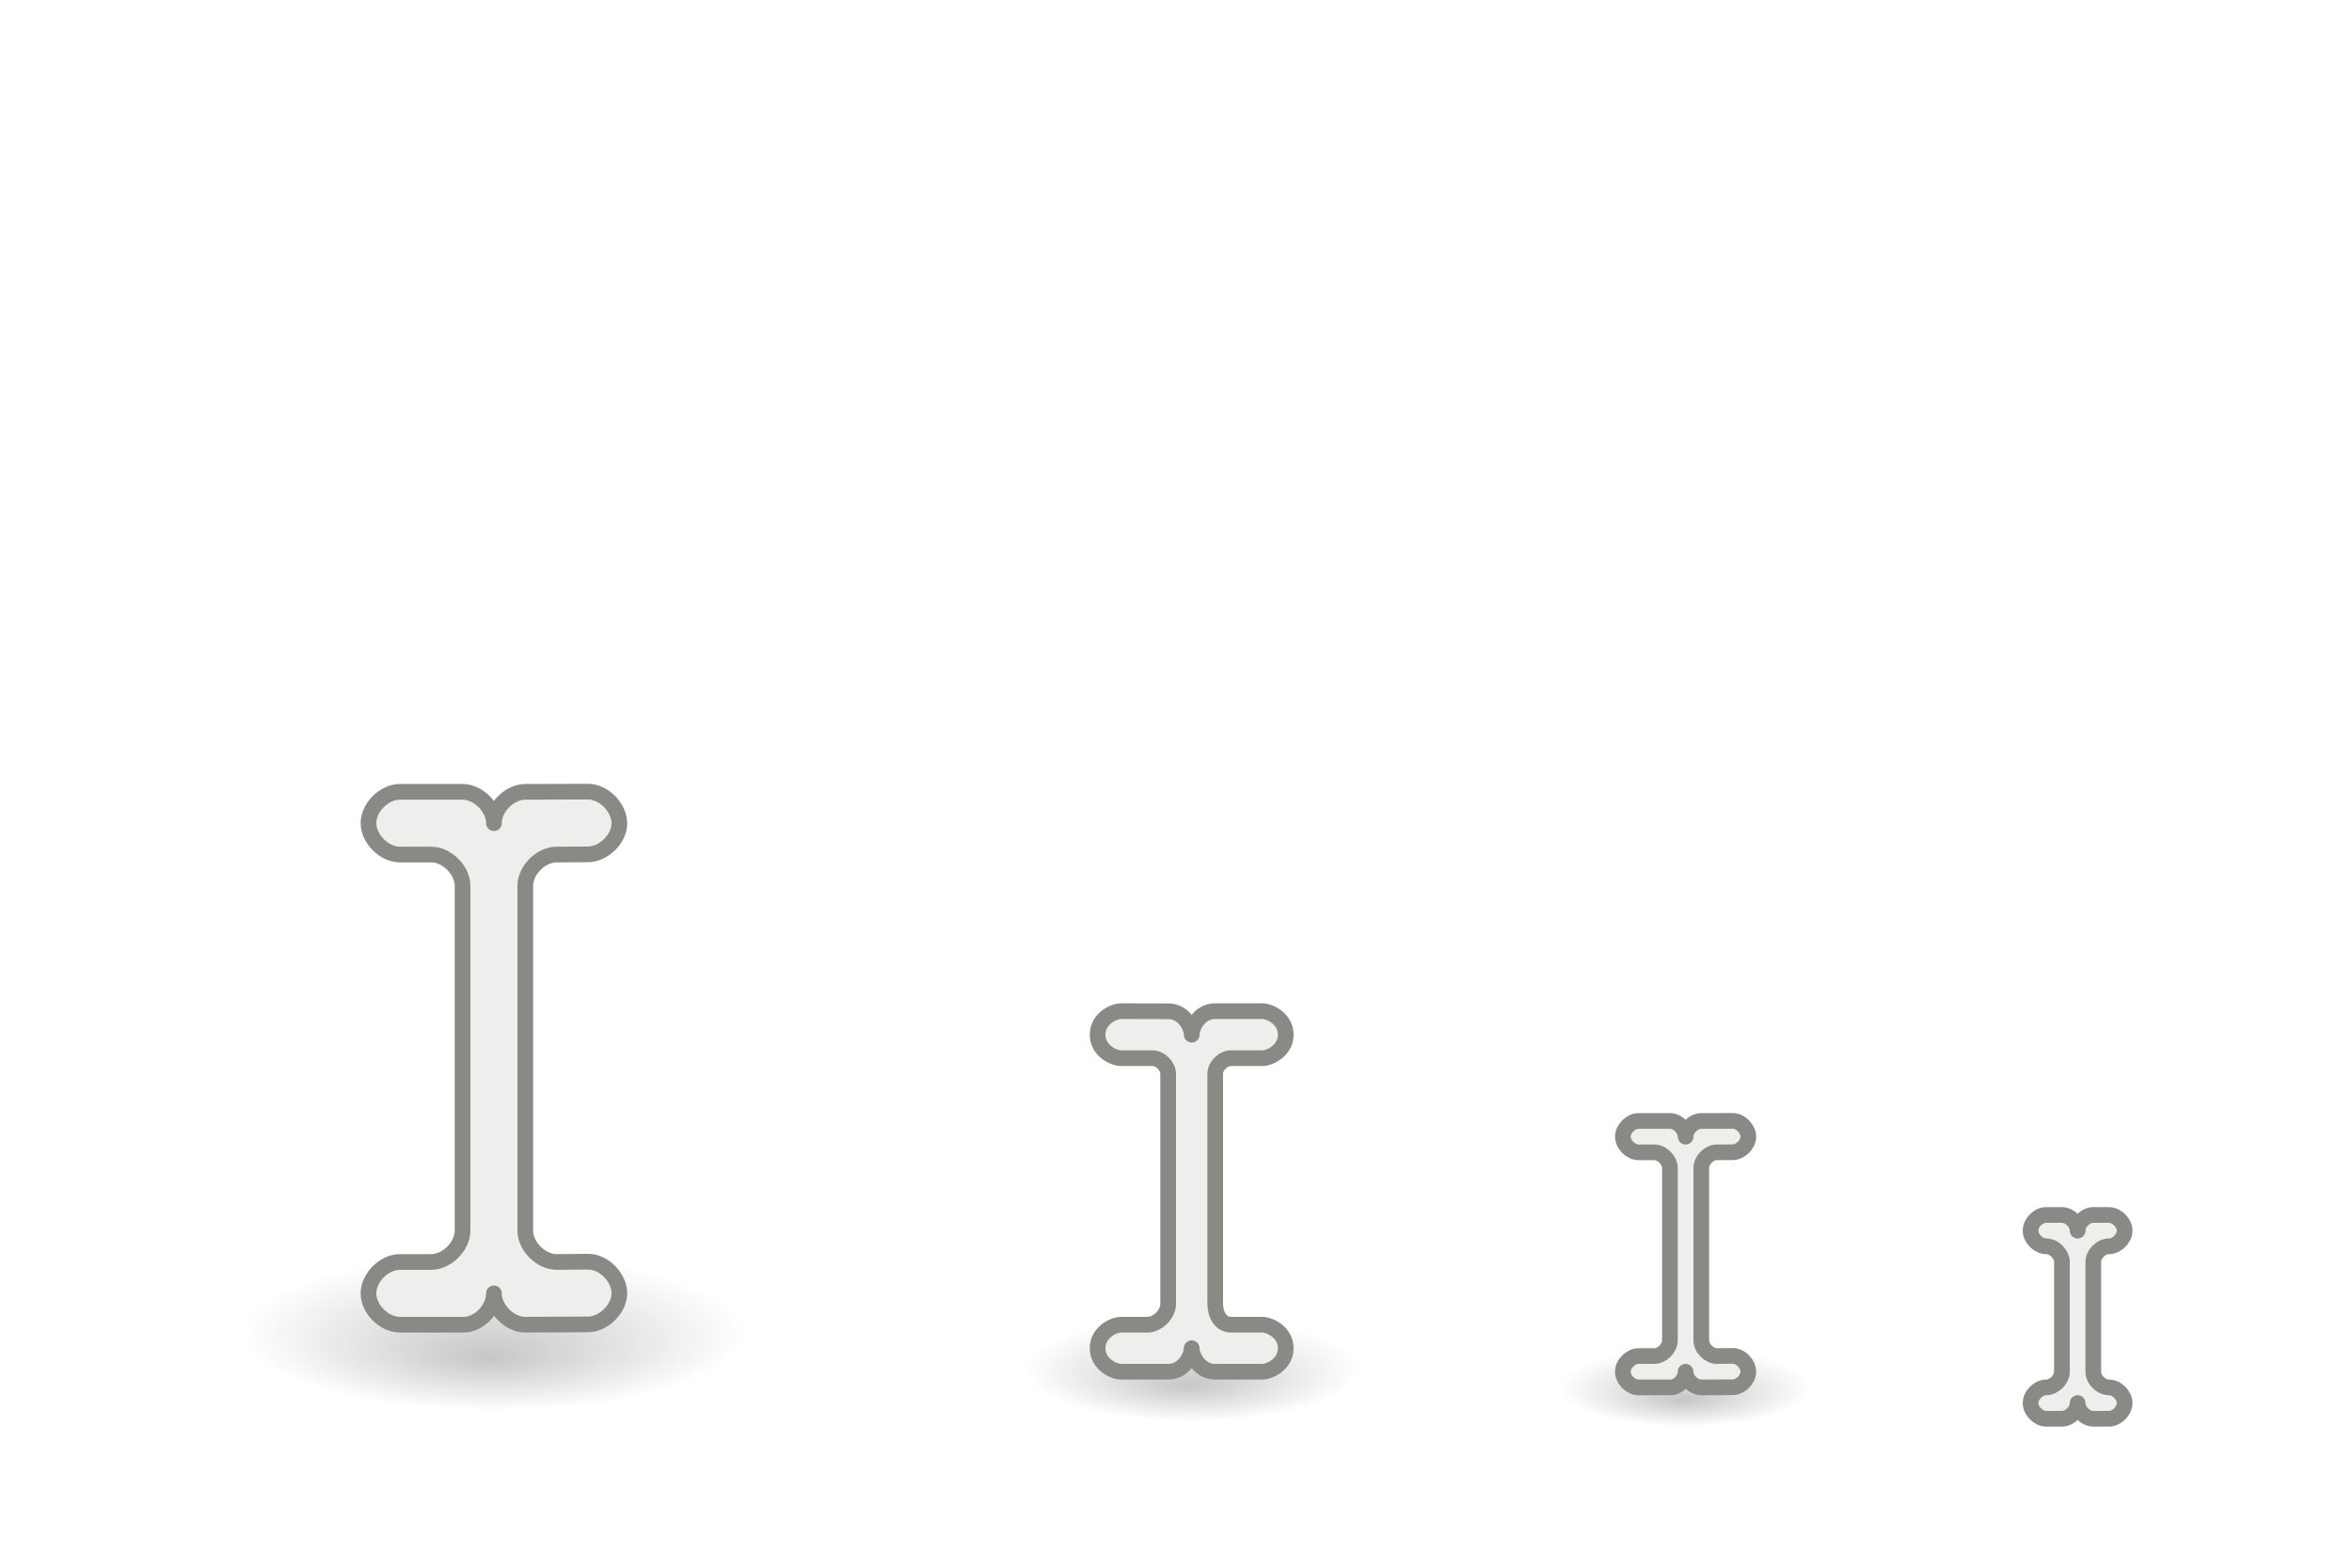
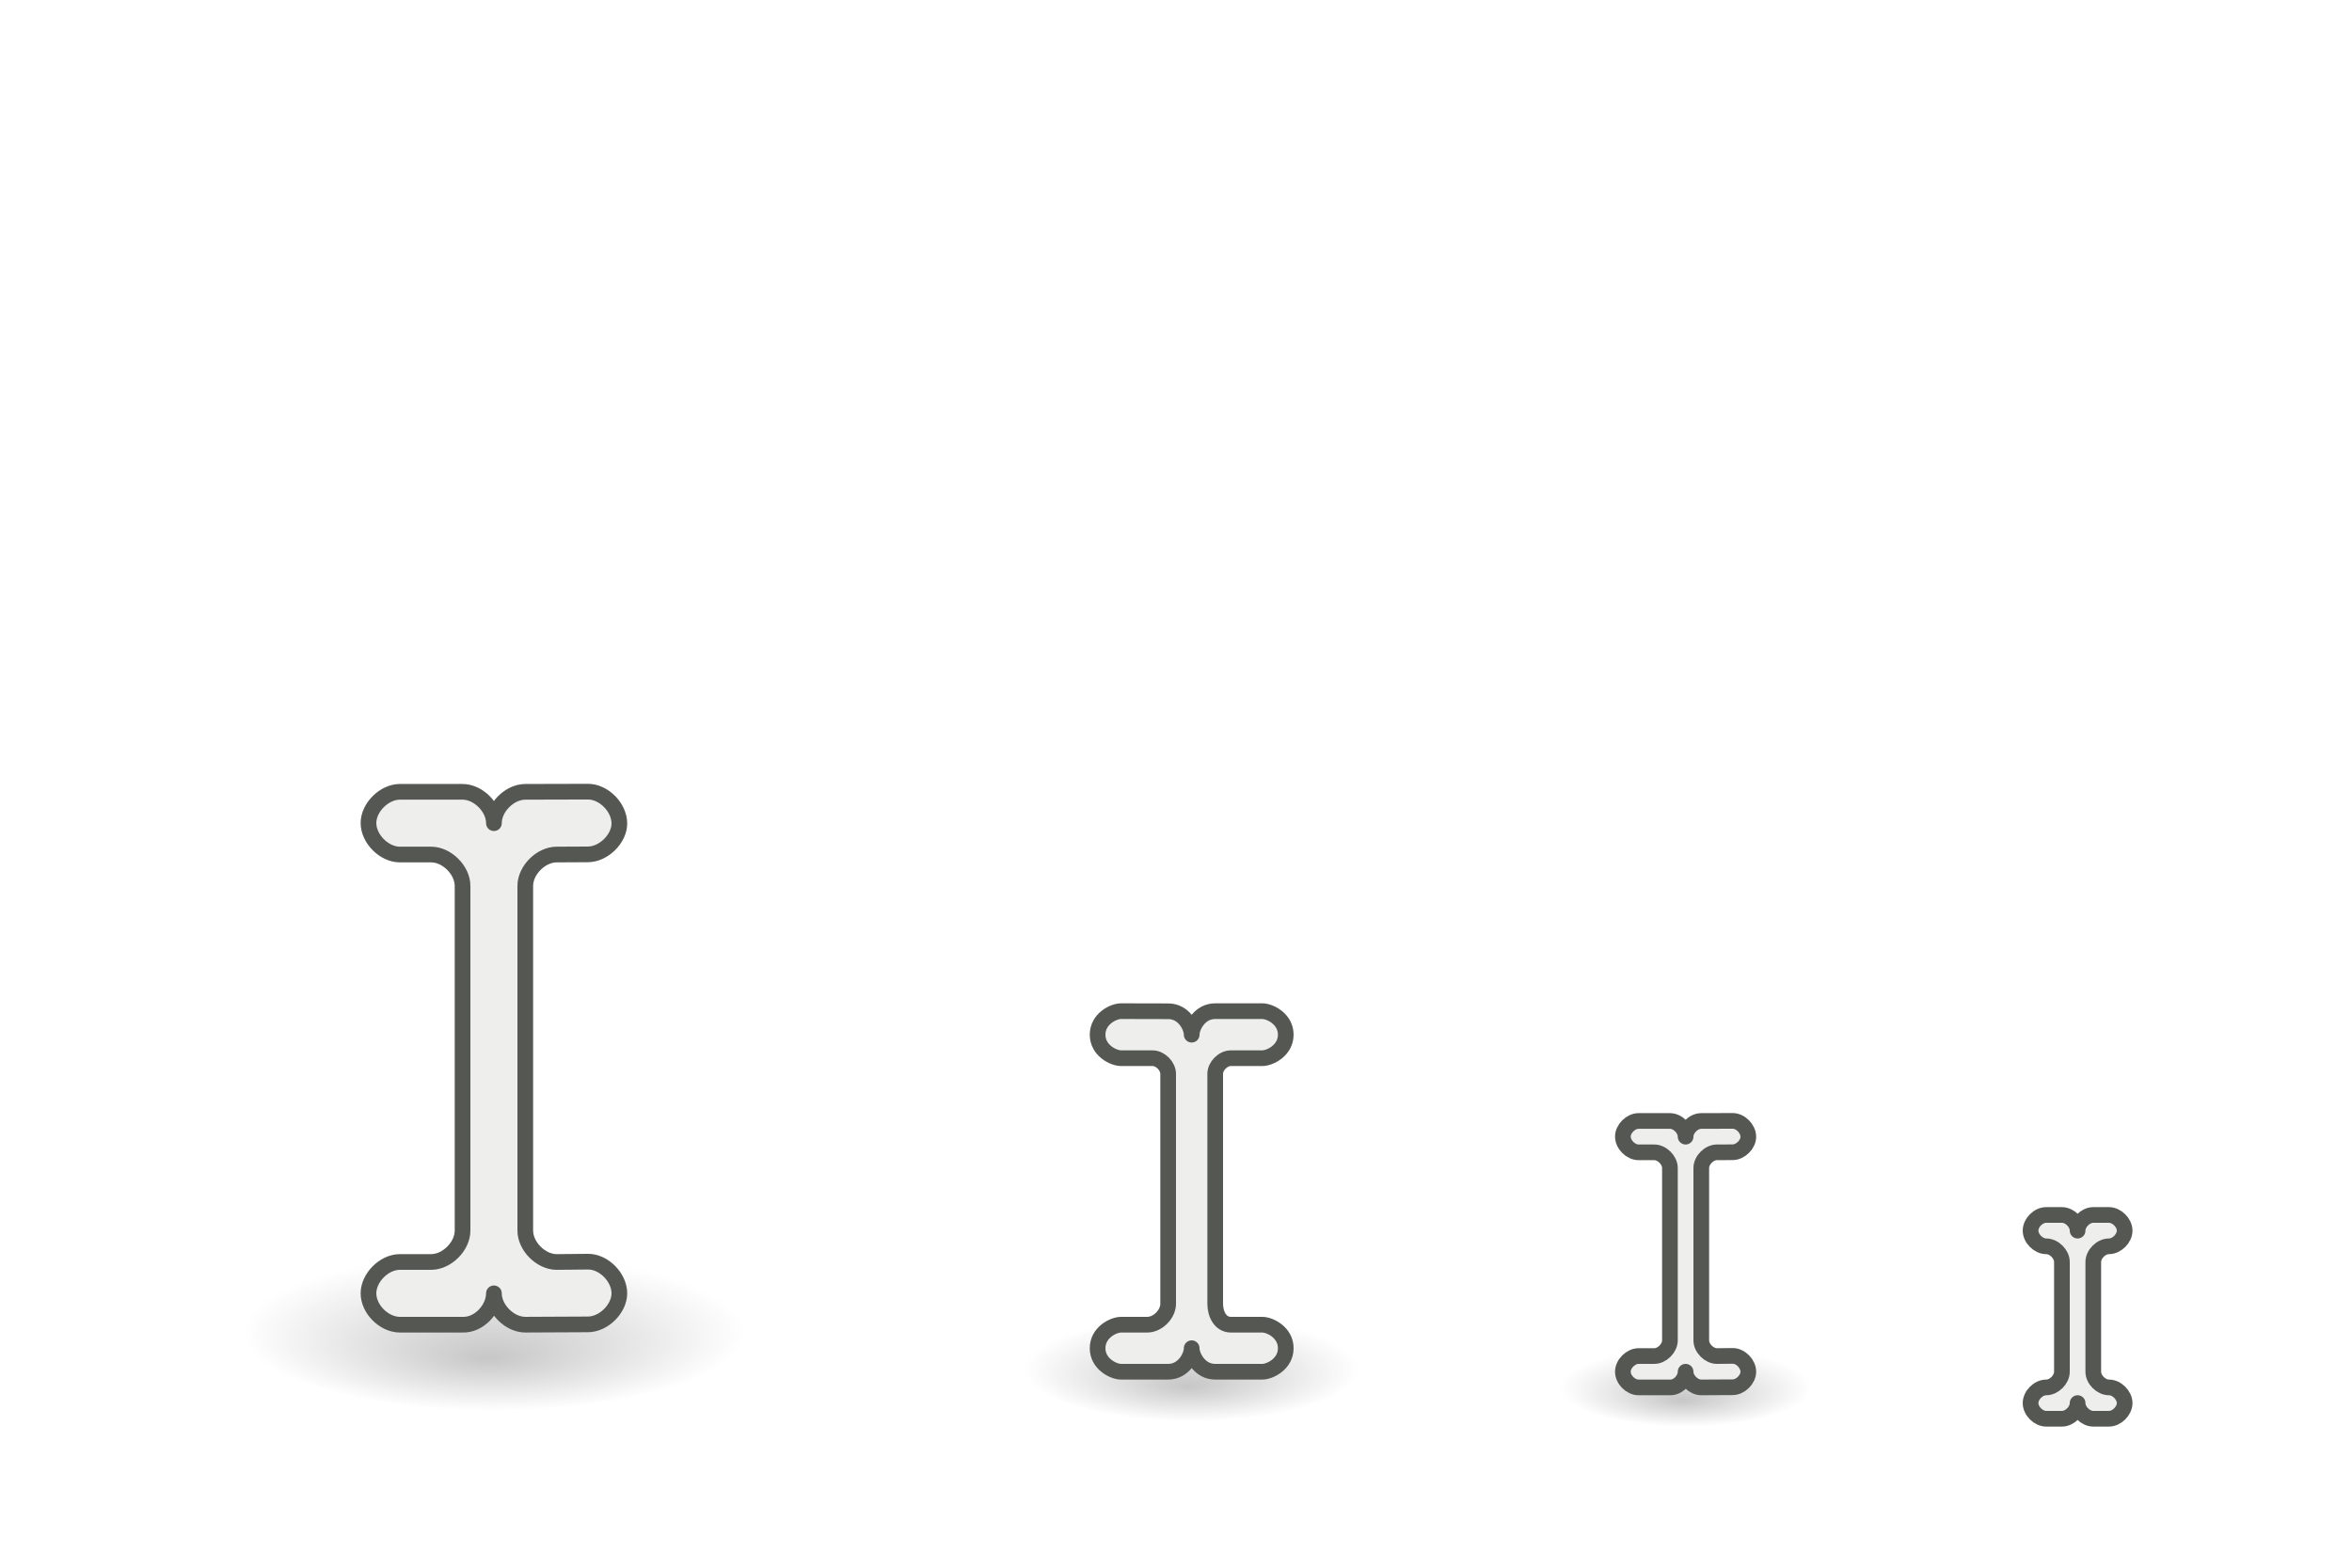
<svg xmlns="http://www.w3.org/2000/svg" xmlns:xlink="http://www.w3.org/1999/xlink" width="150" height="100" id="svg2" version="1.0">
  <defs id="defs4">
    <linearGradient id="linearGradient10554">
      <stop style="stop-color:white;stop-opacity:1;" offset="0" id="stop10556" />
      <stop style="stop-color:white;stop-opacity:0;" offset="1" id="stop10558" />
    </linearGradient>
    <linearGradient id="linearGradient124">
      <stop style="stop-color:#ffffff;stop-opacity:1;" offset="0" id="stop125" />
      <stop style="stop-color:silver;stop-opacity:1;" offset="1" id="stop126" />
    </linearGradient>
    <linearGradient id="linearGradient8773">
      <stop style="stop-color:black;stop-opacity:0.314" offset="0" id="stop8775" />
      <stop style="stop-color:black;stop-opacity:0;" offset="1" id="stop8777" />
    </linearGradient>
    <linearGradient xlink:href="#linearGradient10554" id="linearGradient14473" gradientUnits="userSpaceOnUse" gradientTransform="translate(-137.3437,-352.5723)" x1="240.906" y1="425.182" x2="248.287" y2="437.966" />
    <linearGradient xlink:href="#linearGradient124" id="linearGradient14475" gradientUnits="userSpaceOnUse" gradientTransform="matrix(2,0,0,0.5,-20.55174,-11.55357)" x1="253.757" y1="-129.528" x2="252.004" y2="-135.474" />
    <radialGradient xlink:href="#linearGradient124" id="radialGradient14477" gradientUnits="userSpaceOnUse" gradientTransform="matrix(0.833516,0,0,1.199737,2.4375,-23.45032)" cx="307.751" cy="361.478" fx="307.751" fy="361.478" r="12.51" />
    <radialGradient xlink:href="#linearGradient8773" id="radialGradient14479" gradientUnits="userSpaceOnUse" gradientTransform="matrix(1,0,0,0.234973,0,18.5877)" cx="-57.85" cy="24.297" fx="-58.029" fy="27.013" r="8.088" />
    <linearGradient xlink:href="#linearGradient10554" id="linearGradient14481" gradientUnits="userSpaceOnUse" gradientTransform="matrix(1.125001,0,0,1.125001,-202.5118,-408.1443)" x1="240.906" y1="425.182" x2="248.287" y2="437.966" />
    <radialGradient xlink:href="#linearGradient124" id="radialGradient14483" gradientUnits="userSpaceOnUse" gradientTransform="matrix(0.9377063,0,0,1.349705,-220.8283,-410.3653)" cx="307.751" cy="361.478" fx="307.751" fy="361.478" r="12.51" />
    <linearGradient xlink:href="#linearGradient124" id="linearGradient14485" gradientUnits="userSpaceOnUse" gradientTransform="matrix(0.8939146,2.064807,-0.5162016,0.2234786,-220.8283,-410.3653)" x1="253.757" y1="-129.528" x2="252.004" y2="-135.474" />
    <radialGradient xlink:href="#linearGradient8773" id="radialGradient14487" gradientUnits="userSpaceOnUse" gradientTransform="matrix(1,0,0,0.234973,0,18.5877)" cx="-57.85" cy="24.297" fx="-58.029" fy="27.013" r="8.088" />
    <linearGradient xlink:href="#linearGradient10554" id="linearGradient14489" gradientUnits="userSpaceOnUse" gradientTransform="translate(-144.3437,-395.5723)" x1="240.906" y1="425.182" x2="248.287" y2="437.966" />
    <radialGradient xlink:href="#linearGradient124" id="radialGradient14491" gradientUnits="userSpaceOnUse" gradientTransform="matrix(1.667033,0,0,2.399476,-491.2504,-801.0938)" cx="307.751" cy="361.478" fx="307.751" fy="361.478" r="12.51" />
    <linearGradient xlink:href="#linearGradient124" id="linearGradient14493" gradientUnits="userSpaceOnUse" gradientTransform="matrix(1.589181,3.670767,-0.9176918,0.3972953,-491.2504,-801.0938)" x1="253.757" y1="-129.528" x2="252.004" y2="-135.474" />
    <radialGradient xlink:href="#linearGradient8773" id="radialGradient14495" gradientUnits="userSpaceOnUse" gradientTransform="matrix(1,0,0,0.234973,0,18.5877)" cx="-57.85" cy="24.297" fx="-58.029" fy="27.013" r="8.088" />
    <radialGradient xlink:href="#linearGradient8773" id="radialGradient7954" gradientUnits="userSpaceOnUse" gradientTransform="matrix(1,0,0,0.234973,0,18.5877)" cx="-57.85" cy="24.297" fx="-58.029" fy="27.013" r="8.088" />
    <linearGradient xlink:href="#linearGradient10554" id="linearGradient7960" gradientUnits="userSpaceOnUse" gradientTransform="matrix(1.333333,0,0,1.333333,-220.1249,-531.7631)" x1="240.906" y1="425.182" x2="248.287" y2="437.966" />
    <radialGradient xlink:href="#linearGradient124" id="radialGradient7963" gradientUnits="userSpaceOnUse" gradientTransform="matrix(1.111355,0,0,1.599649,-241.8333,-534.3954)" cx="307.751" cy="361.478" fx="307.751" fy="361.478" r="12.51" />
    <linearGradient xlink:href="#linearGradient124" id="linearGradient7966" gradientUnits="userSpaceOnUse" gradientTransform="matrix(1.059453,2.447176,-0.611794,0.2648633,-241.8333,-534.3954)" x1="253.757" y1="-129.528" x2="252.004" y2="-135.474" />
    <radialGradient xlink:href="#linearGradient8773" id="radialGradient8746" gradientUnits="userSpaceOnUse" gradientTransform="matrix(1,0,0,0.234973,0,18.5877)" cx="-57.85" cy="24.297" fx="-58.029" fy="27.013" r="8.088" />
    <linearGradient xlink:href="#linearGradient124" id="linearGradient8748" gradientUnits="userSpaceOnUse" gradientTransform="matrix(1.059453,2.447176,-0.611794,0.2648633,-241.8333,-534.3954)" x1="253.757" y1="-129.528" x2="252.004" y2="-135.474" />
    <radialGradient xlink:href="#linearGradient124" id="radialGradient8750" gradientUnits="userSpaceOnUse" gradientTransform="matrix(1.111355,0,0,1.599649,-241.8333,-534.3954)" cx="307.751" cy="361.478" fx="307.751" fy="361.478" r="12.51" />
    <linearGradient xlink:href="#linearGradient10554" id="linearGradient8752" gradientUnits="userSpaceOnUse" gradientTransform="matrix(1.333333,0,0,1.333333,-220.1249,-531.7631)" x1="240.906" y1="425.182" x2="248.287" y2="437.966" />
    <linearGradient xlink:href="#linearGradient10554" id="linearGradient8755" gradientUnits="userSpaceOnUse" gradientTransform="matrix(1.333333,0,0,1.333333,-220.1248,-531.6097)" x1="240.906" y1="425.182" x2="248.287" y2="437.966" />
    <radialGradient xlink:href="#linearGradient124" id="radialGradient8758" gradientUnits="userSpaceOnUse" gradientTransform="matrix(1.111355,0,0,1.599649,-241.8332,-534.242)" cx="307.751" cy="361.478" fx="307.751" fy="361.478" r="12.51" />
    <linearGradient xlink:href="#linearGradient124" id="linearGradient8761" gradientUnits="userSpaceOnUse" gradientTransform="matrix(1.059453,2.447176,-0.611794,0.2648633,-241.8332,-534.242)" x1="253.757" y1="-129.528" x2="252.004" y2="-135.474" />
    <linearGradient xlink:href="#linearGradient124" id="linearGradient8771" gradientUnits="userSpaceOnUse" gradientTransform="matrix(1.059453,2.447176,-0.611794,0.2648633,-241.8332,-534.242)" x1="253.757" y1="-129.528" x2="252.004" y2="-135.474" />
    <radialGradient xlink:href="#linearGradient124" id="radialGradient8773" gradientUnits="userSpaceOnUse" gradientTransform="matrix(1.111355,0,0,1.599649,-241.8332,-534.242)" cx="307.751" cy="361.478" fx="307.751" fy="361.478" r="12.51" />
    <linearGradient xlink:href="#linearGradient10554" id="linearGradient8775" gradientUnits="userSpaceOnUse" gradientTransform="matrix(1.333333,0,0,1.333333,-220.1248,-531.6097)" x1="240.906" y1="425.182" x2="248.287" y2="437.966" />
    <linearGradient xlink:href="#linearGradient10554" id="linearGradient8778" gradientUnits="userSpaceOnUse" gradientTransform="matrix(1.333333,0,0,1.333333,-220.3124,-531.6097)" x1="240.906" y1="425.182" x2="248.287" y2="437.966" />
    <radialGradient xlink:href="#linearGradient124" id="radialGradient8781" gradientUnits="userSpaceOnUse" gradientTransform="matrix(1.111355,0,0,1.599649,-242.0208,-534.242)" cx="307.751" cy="361.478" fx="307.751" fy="361.478" r="12.51" />
    <linearGradient xlink:href="#linearGradient124" id="linearGradient8784" gradientUnits="userSpaceOnUse" gradientTransform="matrix(1.059453,2.447176,-0.611794,0.2648633,-242.0208,-534.242)" x1="253.757" y1="-129.528" x2="252.004" y2="-135.474" />
    <radialGradient xlink:href="#linearGradient8773" id="radialGradient8830" gradientUnits="userSpaceOnUse" gradientTransform="matrix(1,0,0,0.234973,0,18.5877)" cx="-57.85" cy="24.297" fx="-58.029" fy="27.013" r="8.088" />
    <linearGradient xlink:href="#linearGradient124" id="linearGradient8832" gradientUnits="userSpaceOnUse" gradientTransform="matrix(1.589181,3.670767,-0.9176918,0.3972953,-491.2504,-801.0938)" x1="253.757" y1="-129.528" x2="252.004" y2="-135.474" />
    <radialGradient xlink:href="#linearGradient124" id="radialGradient8834" gradientUnits="userSpaceOnUse" gradientTransform="matrix(1.667033,0,0,2.399476,-491.2504,-801.0938)" cx="307.751" cy="361.478" fx="307.751" fy="361.478" r="12.51" />
    <linearGradient xlink:href="#linearGradient10554" id="linearGradient8836" gradientUnits="userSpaceOnUse" gradientTransform="translate(-144.3437,-395.5723)" x1="240.906" y1="425.182" x2="248.287" y2="437.966" />
    <radialGradient xlink:href="#linearGradient8773" id="radialGradient8838" gradientUnits="userSpaceOnUse" gradientTransform="matrix(1,0,0,0.234973,0,18.5877)" cx="-57.85" cy="24.297" fx="-58.029" fy="27.013" r="8.088" />
    <linearGradient xlink:href="#linearGradient124" id="linearGradient8840" gradientUnits="userSpaceOnUse" gradientTransform="matrix(1.059453,2.447176,-0.611794,0.2648633,-242.0208,-534.242)" x1="253.757" y1="-129.528" x2="252.004" y2="-135.474" />
    <radialGradient xlink:href="#linearGradient124" id="radialGradient8842" gradientUnits="userSpaceOnUse" gradientTransform="matrix(1.111355,0,0,1.599649,-242.0208,-534.242)" cx="307.751" cy="361.478" fx="307.751" fy="361.478" r="12.51" />
    <linearGradient xlink:href="#linearGradient10554" id="linearGradient8844" gradientUnits="userSpaceOnUse" gradientTransform="matrix(1.333333,0,0,1.333333,-220.3124,-531.6097)" x1="240.906" y1="425.182" x2="248.287" y2="437.966" />
    <linearGradient xlink:href="#linearGradient10554" id="linearGradient8855" gradientUnits="userSpaceOnUse" gradientTransform="translate(-144.3437,-395.5723)" x1="240.906" y1="425.182" x2="248.287" y2="437.966" />
    <radialGradient xlink:href="#linearGradient124" id="radialGradient8858" gradientUnits="userSpaceOnUse" gradientTransform="matrix(1.667033,0,0,2.399476,-491.2504,-801.0938)" cx="307.751" cy="361.478" fx="307.751" fy="361.478" r="12.51" />
    <linearGradient xlink:href="#linearGradient124" id="linearGradient8861" gradientUnits="userSpaceOnUse" gradientTransform="matrix(1.589181,3.670767,-0.9176918,0.3972953,-491.2504,-801.0938)" x1="253.757" y1="-129.528" x2="252.004" y2="-135.474" />
    <linearGradient xlink:href="#linearGradient124" id="linearGradient8753" gradientUnits="userSpaceOnUse" gradientTransform="matrix(2,0,0,0.5,-20.55174,-11.55357)" x1="253.757" y1="-129.528" x2="252.004" y2="-135.474" />
    <radialGradient xlink:href="#linearGradient124" id="radialGradient8755" gradientUnits="userSpaceOnUse" gradientTransform="matrix(0.833516,0,0,1.199737,2.4375,-23.45032)" cx="307.751" cy="361.478" fx="307.751" fy="361.478" r="12.51" />
    <linearGradient xlink:href="#linearGradient10554" id="linearGradient8757" gradientUnits="userSpaceOnUse" gradientTransform="translate(-137.3437,-378.8561)" x1="240.906" y1="425.182" x2="248.287" y2="437.966" />
    <radialGradient xlink:href="#linearGradient8773" id="radialGradient8767" gradientUnits="userSpaceOnUse" gradientTransform="matrix(1,0,0,0.234973,0,18.5877)" cx="-57.85" cy="24.297" fx="-58.029" fy="27.013" r="8.088" />
    <radialGradient xlink:href="#linearGradient8773" id="radialGradient8778" gradientUnits="userSpaceOnUse" gradientTransform="matrix(1,0,0,0.234973,0,18.5877)" cx="-57.85" cy="24.297" fx="-58.029" fy="27.013" r="8.088" />
    <radialGradient xlink:href="#linearGradient8773" id="radialGradient8788" gradientUnits="userSpaceOnUse" gradientTransform="matrix(1,0,0,0.234973,0,18.5877)" cx="-57.85" cy="24.297" fx="-58.029" fy="27.013" r="8.088" />
  </defs>
  <g id="layer3" style="display:inline">
    <path transform="matrix(0.989175,0,0,1.31555,164.724,56.53641)" d="M -49.763,24.297 A 8.088,1.9 0 1 1 -65.938,24.297 A 8.088,1.9 0 1 1 -49.763,24.297 z" id="path8771" style="opacity:0.7;fill:url(#radialGradient14479);fill-opacity:1;stroke:none;stroke-width:1;stroke-linecap:round;stroke-linejoin:miter;stroke-miterlimit:4;stroke-dasharray:none;stroke-opacity:1;display:inline" />
    <g id="layer4" style="display:none">
      <rect style="fill:#000000;fill-opacity:0.502;fill-rule:evenodd;stroke:none;stroke-width:3.775;stroke-linecap:round;stroke-linejoin:round;stroke-miterlimit:4;stroke-dashoffset:0;stroke-opacity:1;display:inline" id="rect72" width="24" height="24" x="96" y="68" />
      <rect y="69" x="97" height="22" width="22" id="rect14465" style="fill:#000000;fill-opacity:0.502;fill-rule:evenodd;stroke:none;stroke-width:3.775;stroke-linecap:round;stroke-linejoin:round;stroke-miterlimit:4;stroke-dashoffset:0;stroke-opacity:1;display:inline" />
      <rect style="fill:#000000;fill-opacity:0.502;fill-rule:evenodd;stroke:none;stroke-width:3.775;stroke-linecap:round;stroke-linejoin:round;stroke-miterlimit:4;stroke-dashoffset:0;stroke-opacity:1;display:inline" id="rect7973" width="16" height="16" x="124" y="76.01" />
      <rect y="60" x="60" height="32" width="32" id="rect8763" style="fill:#000000;fill-opacity:0.502;fill-rule:evenodd;stroke:none;stroke-width:3.775;stroke-linecap:round;stroke-linejoin:round;stroke-miterlimit:4;stroke-dashoffset:0;stroke-opacity:1;display:inline" />
      <rect y="44" x="8" height="48" width="48" id="rect8782" style="fill:#000000;fill-opacity:0.502;fill-rule:evenodd;stroke:none;stroke-width:3.775;stroke-linecap:round;stroke-linejoin:round;stroke-miterlimit:4;stroke-dashoffset:0;stroke-opacity:1;display:inline" />
    </g>
-     <path style="fill:#eeeeec;fill-rule:evenodd;stroke:#888a85;stroke-width:1px;stroke-linecap:round;stroke-linejoin:round;stroke-opacity:1" d="M 104.5,71.505 C 104,71.505 103.5,72.005 103.5,72.5 C 103.5,73.005 104,73.505 104.5,73.505 L 105.5,73.505 C 106,73.505 106.5,74.005 106.5,74.505 L 106.5,85.5 C 106.5,86 106,86.5 105.5,86.5 L 104.5,86.5 C 104,86.5 103.5,87 103.5,87.5 C 103.5,88.009 104,88.5 104.5,88.5 L 106.5,88.5 C 107.022,88.522 107.5,88 107.5,87.5 C 107.5,88 108,88.5 108.5,88.5 L 110.5,88.49 C 111,88.488 111.5,87.99 111.5,87.5 C 111.5,86.99 111,86.486 110.5,86.49 L 109.5,86.5 C 109,86.5 108.5,86 108.5,85.5 L 108.5,74.505 C 108.5,74.005 109,73.505 109.5,73.505 L 110.5,73.5 C 111,73.497 111.5,73 111.5,72.516 C 111.5,72 111,71.499 110.5,71.5 L 108.5,71.505 C 108,71.505 107.5,72.005 107.5,72.505 C 107.5,72.005 107,71.505 106.5,71.505 L 104.5,71.505 z" id="path7969" />
-     <path id="path7977" d="M 130.5,77.5 C 129.99,77.5 129.5,78 129.5,78.5 C 129.5,79 130,79.5 130.5,79.5 L 130.5,79.5 C 131,79.5 131.5,80 131.5,80.5 L 131.5,87.5 C 131.5,88 131,88.5 130.5,88.5 L 130.5,88.5 C 130,88.5 129.5,89 129.5,89.5 C 129.5,90 130,90.5 130.5,90.5 L 131.5,90.5 C 132,90.5 132.5,90 132.5,89.5 C 132.5,90 133,90.5 133.5,90.5 L 134.5,90.5 C 135,90.5 135.5,90 135.5,89.5 C 135.5,89 135,88.5 134.5,88.5 L 134.5,88.5 C 134,88.5 133.5,88 133.5,87.5 L 133.5,80.5 C 133.5,80 134,79.5 134.5,79.5 L 134.5,79.5 C 135,79.5 135.5,79 135.5,78.5 C 135.5,78 135,77.5 134.5,77.5 L 133.5,77.5 C 133,77.5 132.5,78 132.5,78.5 C 132.5,78 132,77.5 131.5,77.5 L 130.5,77.5 z" style="fill:#eeeeec;fill-rule:evenodd;stroke:#888a85;stroke-width:1;stroke-linecap:round;stroke-linejoin:round;stroke-miterlimit:4;stroke-dasharray:none;stroke-opacity:1" />
+     <path style="fill:#eeeeec;fill-rule:evenodd;stroke:#555753;stroke-width:1px;stroke-linecap:round;stroke-linejoin:round;stroke-opacity:1" d="M 104.5,71.505 C 104,71.505 103.5,72.005 103.5,72.5 C 103.5,73.005 104,73.505 104.5,73.505 L 105.5,73.505 C 106,73.505 106.5,74.005 106.5,74.505 L 106.5,85.5 C 106.5,86 106,86.5 105.5,86.5 L 104.5,86.5 C 104,86.5 103.5,87 103.5,87.5 C 103.5,88.009 104,88.5 104.5,88.5 L 106.5,88.5 C 107.022,88.522 107.5,88 107.5,87.5 C 107.5,88 108,88.5 108.5,88.5 L 110.5,88.49 C 111,88.488 111.5,87.99 111.5,87.5 C 111.5,86.99 111,86.486 110.5,86.49 L 109.5,86.5 C 109,86.5 108.5,86 108.5,85.5 L 108.5,74.505 C 108.5,74.005 109,73.505 109.5,73.505 L 110.5,73.5 C 111,73.497 111.5,73 111.5,72.516 C 111.5,72 111,71.499 110.5,71.5 L 108.5,71.505 C 108,71.505 107.5,72.005 107.5,72.505 C 107.5,72.005 107,71.505 106.5,71.505 L 104.5,71.505 z" id="path7969" />
+     <path id="path7977" d="M 130.5,77.5 C 129.99,77.5 129.5,78 129.5,78.5 C 129.5,79 130,79.5 130.5,79.5 L 130.5,79.5 C 131,79.5 131.5,80 131.5,80.5 L 131.5,87.5 C 131.5,88 131,88.5 130.5,88.5 L 130.5,88.5 C 130,88.5 129.5,89 129.5,89.5 C 129.5,90 130,90.5 130.5,90.5 L 131.5,90.5 C 132,90.5 132.5,90 132.5,89.5 C 132.5,90 133,90.5 133.5,90.5 L 134.5,90.5 C 135,90.5 135.5,90 135.5,89.5 C 135.5,89 135,88.5 134.5,88.5 L 134.5,88.5 C 134,88.5 133.5,88 133.5,87.5 L 133.5,80.5 C 133.5,80 134,79.5 134.5,79.5 L 134.5,79.5 C 135,79.5 135.5,79 135.5,78.5 C 135.5,78 135,77.5 134.5,77.5 L 133.5,77.5 C 133,77.5 132.5,78 132.5,78.5 C 132.5,78 132,77.5 131.5,77.5 L 130.5,77.5 z" style="fill:#eeeeec;fill-rule:evenodd;stroke:#555753;stroke-width:1;stroke-linecap:round;stroke-linejoin:round;stroke-miterlimit:4;stroke-dasharray:none;stroke-opacity:1" />
    <path style="opacity:0.7;fill:url(#radialGradient8778);fill-opacity:1;stroke:none;stroke-width:1;stroke-linecap:round;stroke-linejoin:miter;stroke-miterlimit:4;stroke-dasharray:none;stroke-opacity:1;display:inline" id="path8759" d="M -49.763,24.297 A 8.088,1.9 0 1 1 -65.938,24.297 A 8.088,1.9 0 1 1 -49.763,24.297 z" transform="matrix(1.3189,0,0,1.754067,152.2986,44.71521)" />
-     <path id="path8765" d="M 71.5,64.5 C 71,64.499 70,65 70,66 C 70,67 71,67.5 71.5,67.5 L 73.5,67.5 C 74,67.5 74.5,68 74.5,68.507 L 74.5,83.167 C 74.5,83.833 73.833,84.5 73.167,84.5 L 71.5,84.5 C 71,84.5 70,85 70,86 C 70,87 71,87.5 71.5,87.5 L 74.5,87.5 C 75.5,87.5 76,86.5 76,86 C 76,86.5 76.5,87.5 77.5,87.5 L 80.5,87.5 C 81,87.5 82,87 82,86 C 82,85 81,84.5 80.5,84.5 L 78.5,84.5 C 77.833,84.5 77.5,83.826 77.5,83.16 L 77.5,68.5 C 77.5,68 78,67.5 78.5,67.5 L 80.5,67.5 C 81,67.5 82,67 82,66 C 82,65 81,64.5 80.5,64.5 L 77.5,64.5 C 76.5,64.5 76,65.5 76,66 C 76,65.5 75.5,64.5 74.5,64.507 L 71.5,64.5 z" style="fill:#eeeeec;fill-rule:evenodd;stroke:#888a85;stroke-width:1;stroke-linecap:round;stroke-linejoin:round;stroke-miterlimit:4;stroke-dasharray:none;stroke-opacity:1" />
+     <path id="path8765" d="M 71.5,64.5 C 71,64.499 70,65 70,66 C 70,67 71,67.5 71.5,67.5 L 73.5,67.5 C 74,67.5 74.5,68 74.5,68.507 L 74.5,83.167 C 74.5,83.833 73.833,84.5 73.167,84.5 L 71.5,84.5 C 71,84.5 70,85 70,86 C 70,87 71,87.5 71.5,87.5 L 74.5,87.5 C 75.5,87.5 76,86.5 76,86 C 76,86.5 76.5,87.5 77.5,87.5 L 80.5,87.5 C 81,87.5 82,87 82,86 C 82,85 81,84.5 80.5,84.5 L 78.5,84.5 C 77.833,84.5 77.5,83.826 77.5,83.16 L 77.5,68.5 C 77.5,68 78,67.5 78.5,67.5 L 80.5,67.5 C 81,67.5 82,67 82,66 C 82,65 81,64.5 80.5,64.5 L 77.5,64.5 C 76.5,64.5 76,65.5 76,66 C 76,65.5 75.5,64.5 74.5,64.507 L 71.5,64.5 z" style="fill:#eeeeec;fill-rule:evenodd;stroke:#555753;stroke-width:1;stroke-linecap:round;stroke-linejoin:round;stroke-miterlimit:4;stroke-dasharray:none;stroke-opacity:1" />
    <path style="opacity:0.7;fill:url(#radialGradient8788);fill-opacity:1;stroke:none;stroke-width:1;stroke-linecap:round;stroke-linejoin:miter;stroke-miterlimit:4;stroke-dasharray:none;stroke-opacity:1;display:inline" id="path8780" d="M -49.763,24.297 A 8.088,1.9 0 1 1 -65.938,24.297 A 8.088,1.9 0 1 1 -49.763,24.297 z" transform="matrix(1.97835,0,0,2.6311,145.9479,21.07282)" />
-     <path id="path8786" d="M 25.5,50.509 C 24.5,50.509 23.5,51.509 23.5,52.499 C 23.5,53.509 24.5,54.509 25.5,54.509 L 27.5,54.509 C 28.5,54.509 29.5,55.509 29.5,56.509 L 29.5,78.499 C 29.5,79.499 28.5,80.499 27.5,80.499 L 25.5,80.499 C 24.5,80.499 23.5,81.499 23.5,82.499 C 23.5,83.516 24.5,84.499 25.5,84.499 L 29.5,84.499 C 30.543,84.542 31.5,83.499 31.5,82.499 C 31.5,83.499 32.5,84.499 33.5,84.499 L 37.5,84.48 C 38.5,84.475 39.5,83.48 39.5,82.499 C 39.5,81.48 38.5,80.47 37.5,80.48 L 35.5,80.499 C 34.5,80.499 33.5,79.499 33.5,78.499 L 33.5,56.509 C 33.5,55.509 34.5,54.509 35.5,54.509 L 37.5,54.499 C 38.5,54.493 39.5,53.499 39.5,52.53 C 39.5,51.499 38.5,50.496 37.5,50.499 L 33.5,50.509 C 32.5,50.509 31.5,51.509 31.5,52.509 C 31.5,51.509 30.5,50.509 29.5,50.509 L 25.5,50.509 z" style="fill:#eeeeec;fill-rule:evenodd;stroke:#888a85;stroke-width:1;stroke-linecap:round;stroke-linejoin:round;stroke-miterlimit:4;stroke-dasharray:none;stroke-opacity:1" />
+     <path id="path8786" d="M 25.5,50.509 C 24.5,50.509 23.5,51.509 23.5,52.499 C 23.5,53.509 24.5,54.509 25.5,54.509 L 27.5,54.509 C 28.5,54.509 29.5,55.509 29.5,56.509 L 29.5,78.499 C 29.5,79.499 28.5,80.499 27.5,80.499 L 25.5,80.499 C 24.5,80.499 23.5,81.499 23.5,82.499 C 23.5,83.516 24.5,84.499 25.5,84.499 L 29.5,84.499 C 30.543,84.542 31.5,83.499 31.5,82.499 C 31.5,83.499 32.5,84.499 33.5,84.499 L 37.5,84.48 C 38.5,84.475 39.5,83.48 39.5,82.499 C 39.5,81.48 38.5,80.47 37.5,80.48 L 35.5,80.499 C 34.5,80.499 33.5,79.499 33.5,78.499 L 33.5,56.509 C 33.5,55.509 34.5,54.509 35.5,54.509 L 37.5,54.499 C 38.5,54.493 39.5,53.499 39.5,52.53 C 39.5,51.499 38.5,50.496 37.5,50.499 L 33.5,50.509 C 32.5,50.509 31.5,51.509 31.5,52.509 C 31.5,51.509 30.5,50.509 29.5,50.509 L 25.5,50.509 z" style="fill:#eeeeec;fill-rule:evenodd;stroke:#555753;stroke-width:1;stroke-linecap:round;stroke-linejoin:round;stroke-miterlimit:4;stroke-dasharray:none;stroke-opacity:1" />
  </g>
</svg>
